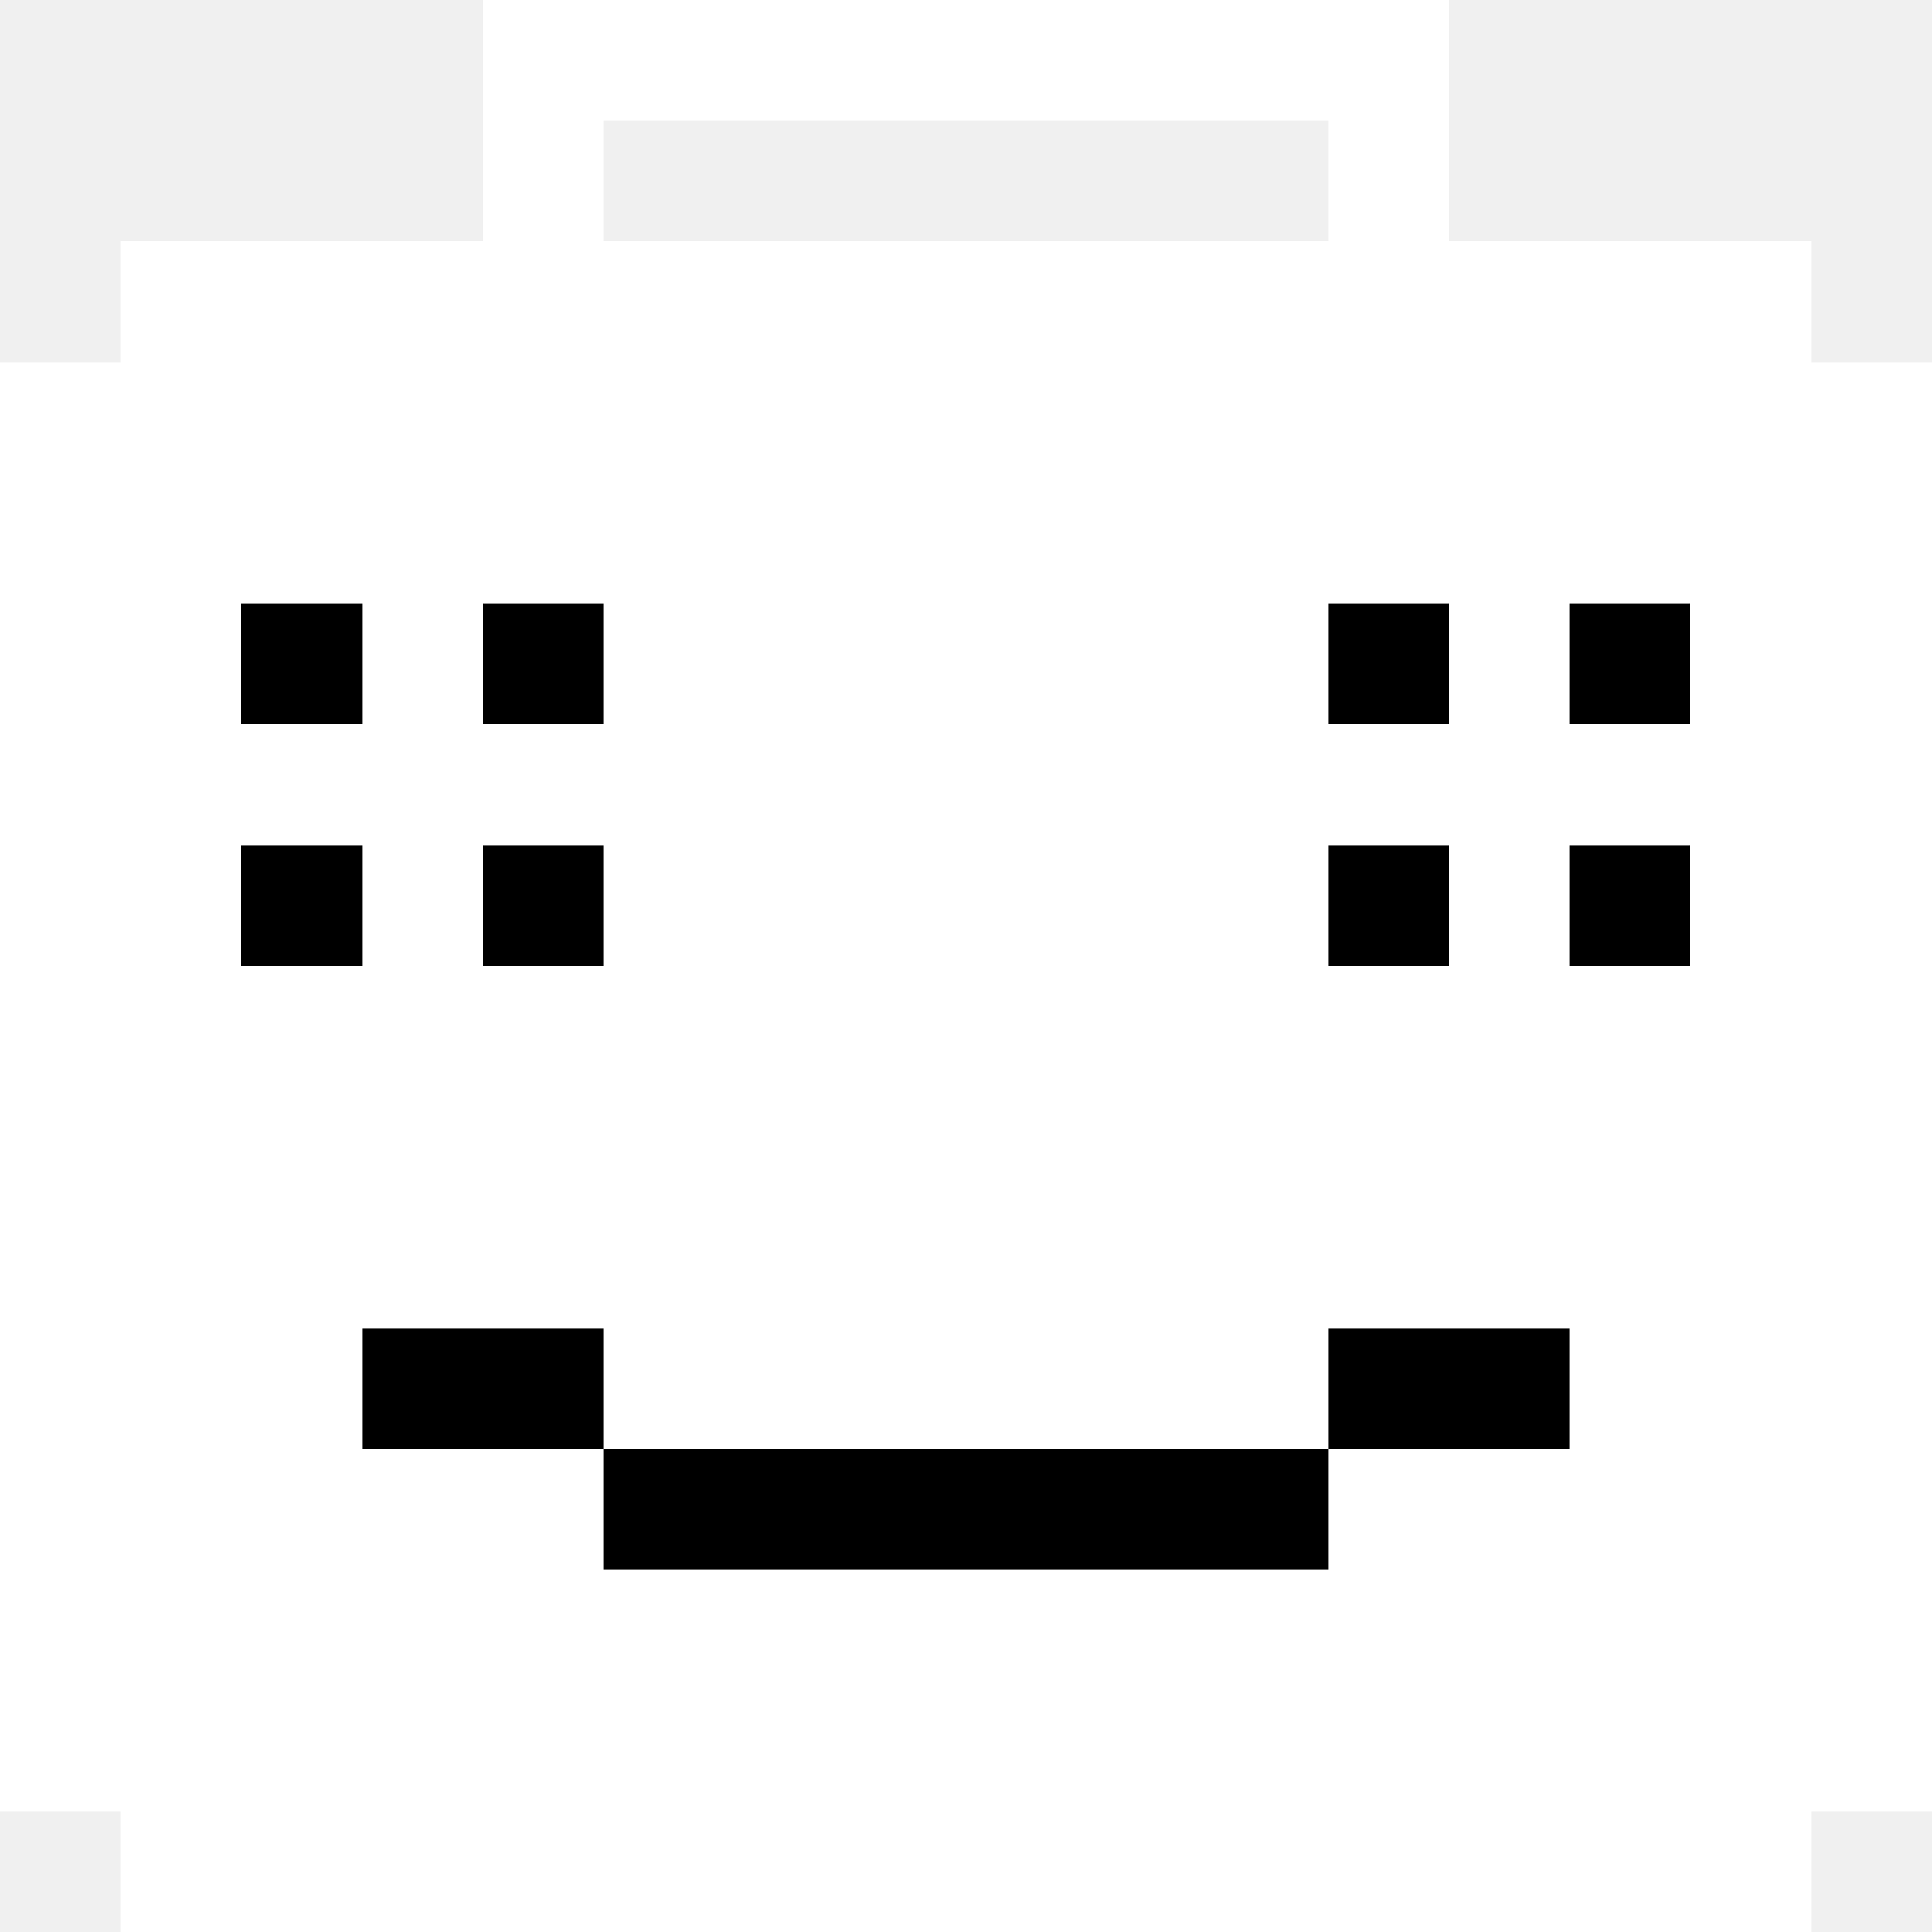
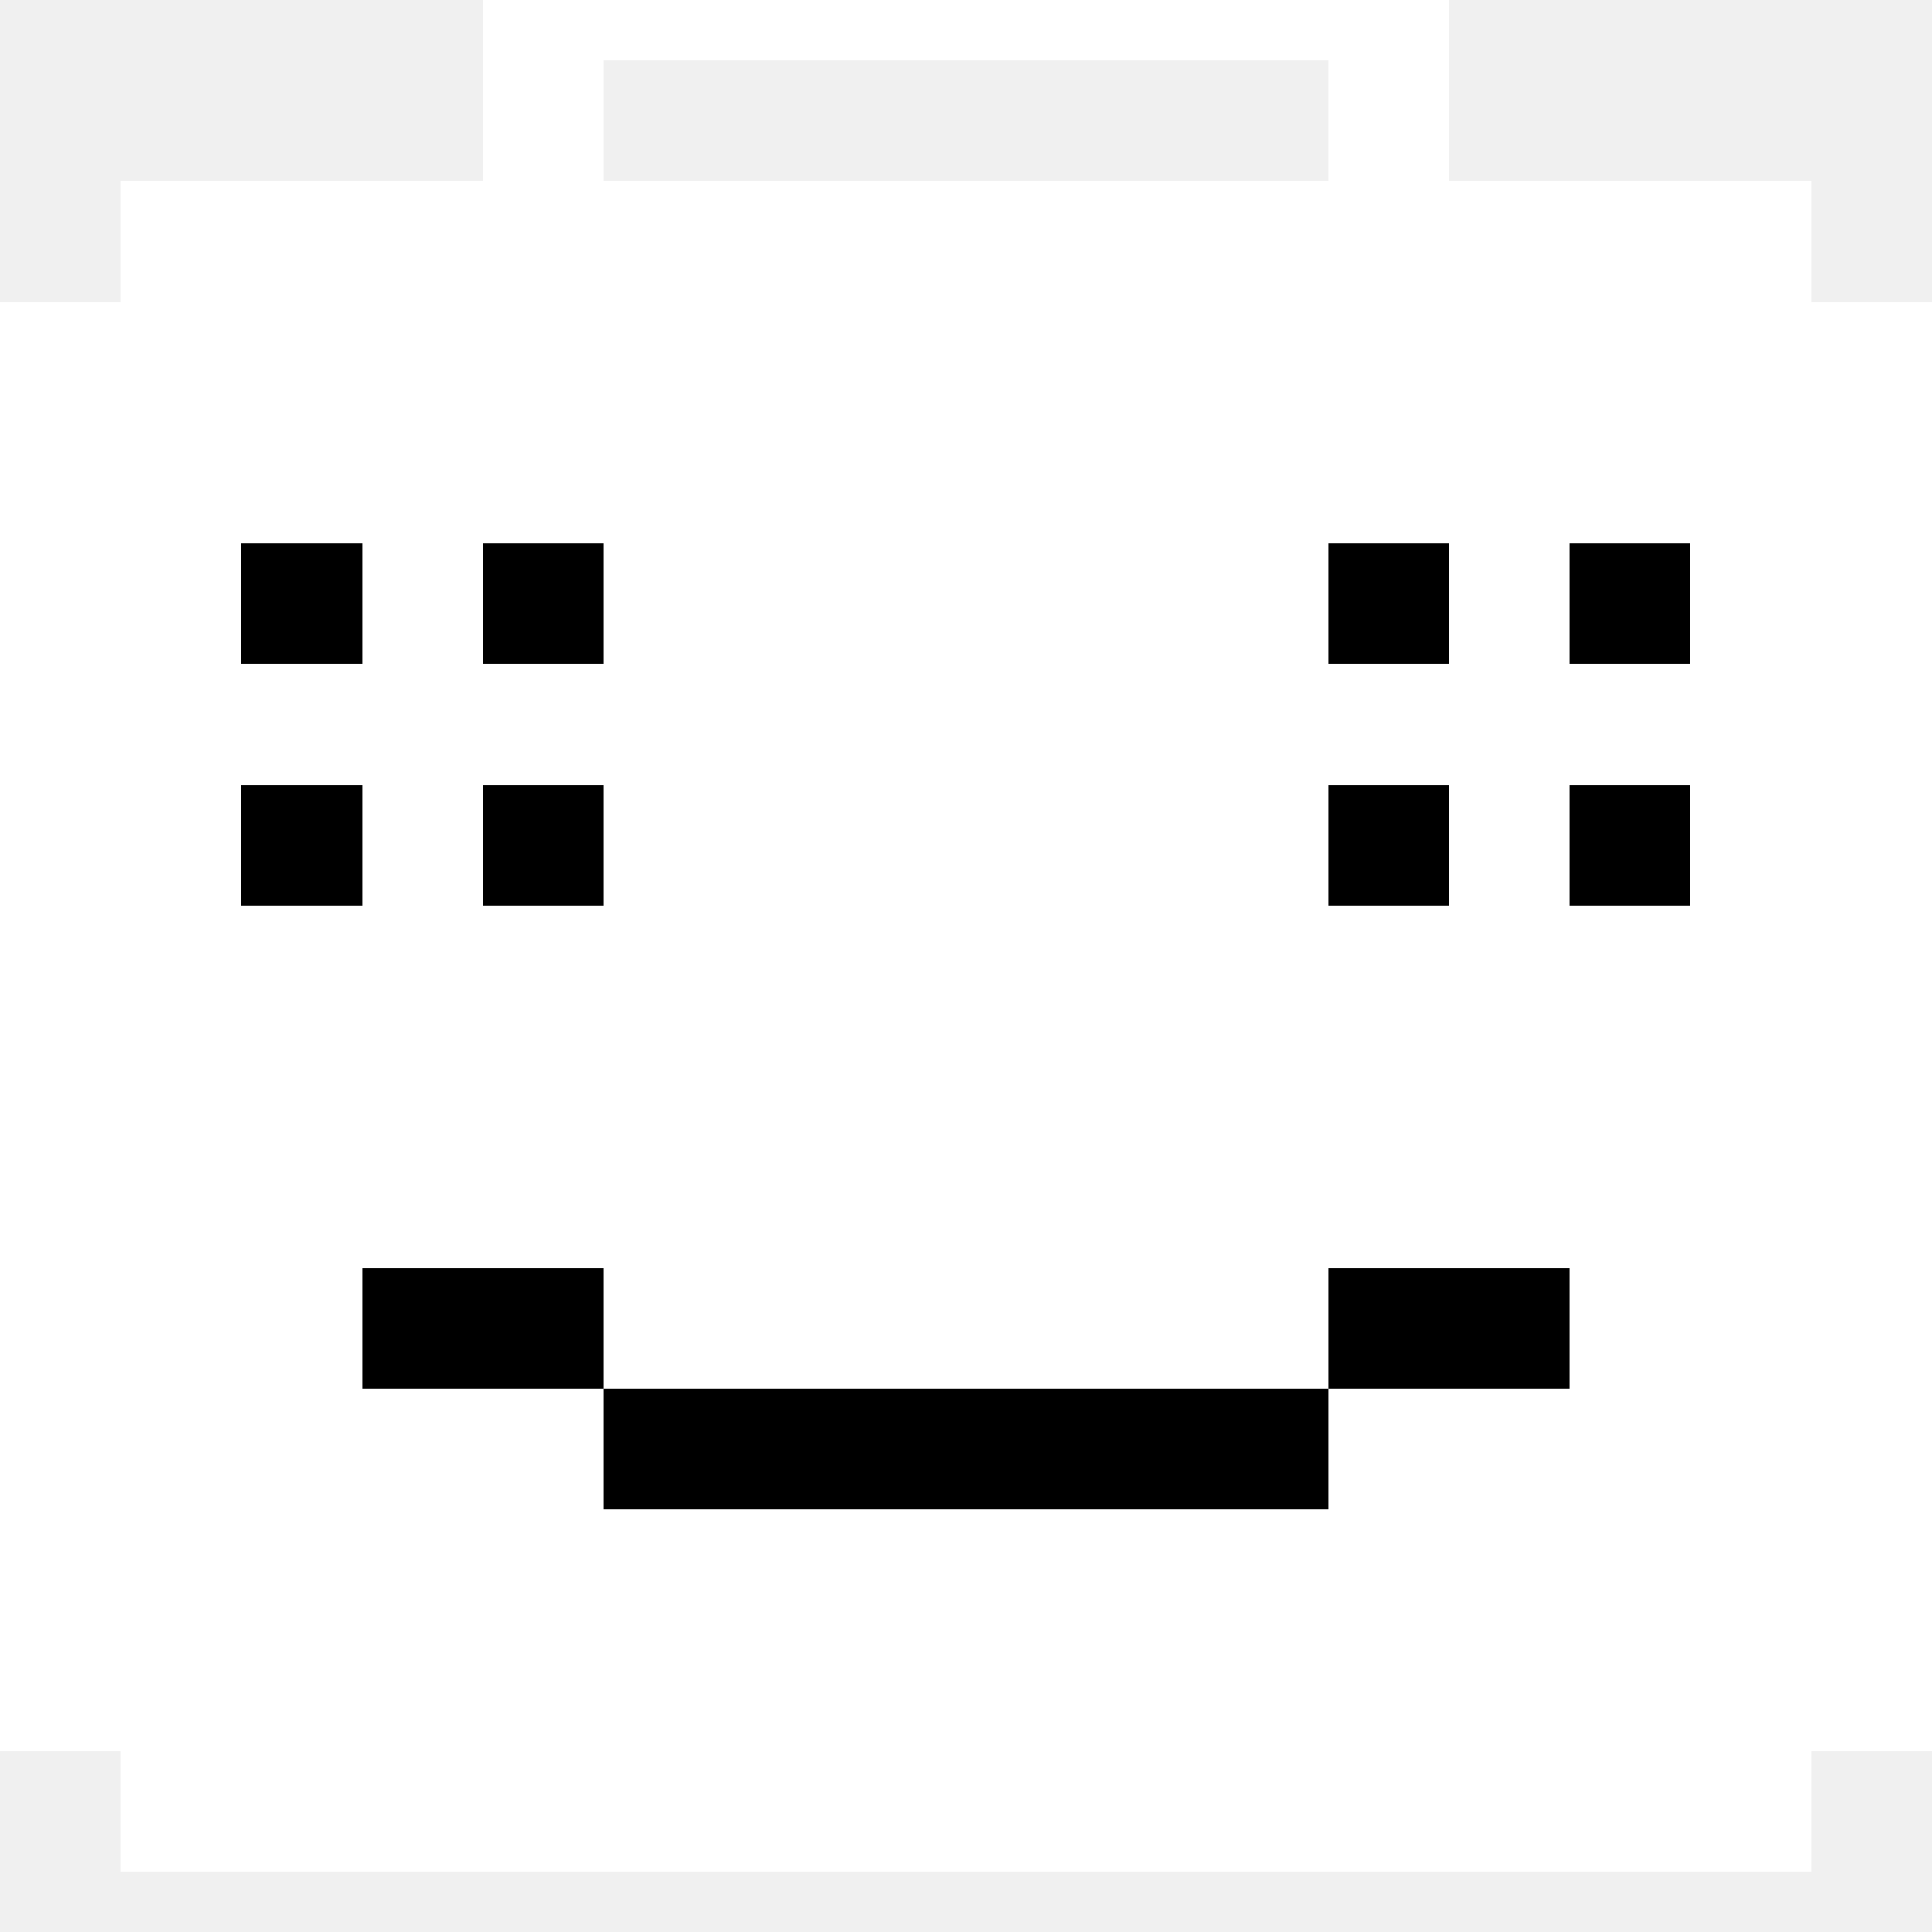
- <svg xmlns="http://www.w3.org/2000/svg" viewBox="0 -0.5 16 16" shape-rendering="crispEdges">
+ <svg xmlns="http://www.w3.org/2000/svg" viewBox="0 0 16 16" shape-rendering="crispEdges">
  <path stroke="#ffffff" d="M4 0h8M4 1h1M11 1h1M1 2h14M0 3h16M0 4h16M0 5h2M3 5h1M5 5h6M12 5h1M14 5h2M0 6h16M0 7h2M3 7h1M5 7h6M12 7h1M14 7h2M0 8h16M0 9h16M0 10h16M0 11h3M5 11h6M13 11h3M0 12h5M11 12h5M0 13h16M0 14h16M1 15h14" />
  <path stroke="#000000" d="M2 5h1M4 5h1M11 5h1M13 5h1M2 7h1M4 7h1M11 7h1M13 7h1M3 11h2M11 11h2M5 12h6" />
</svg>
